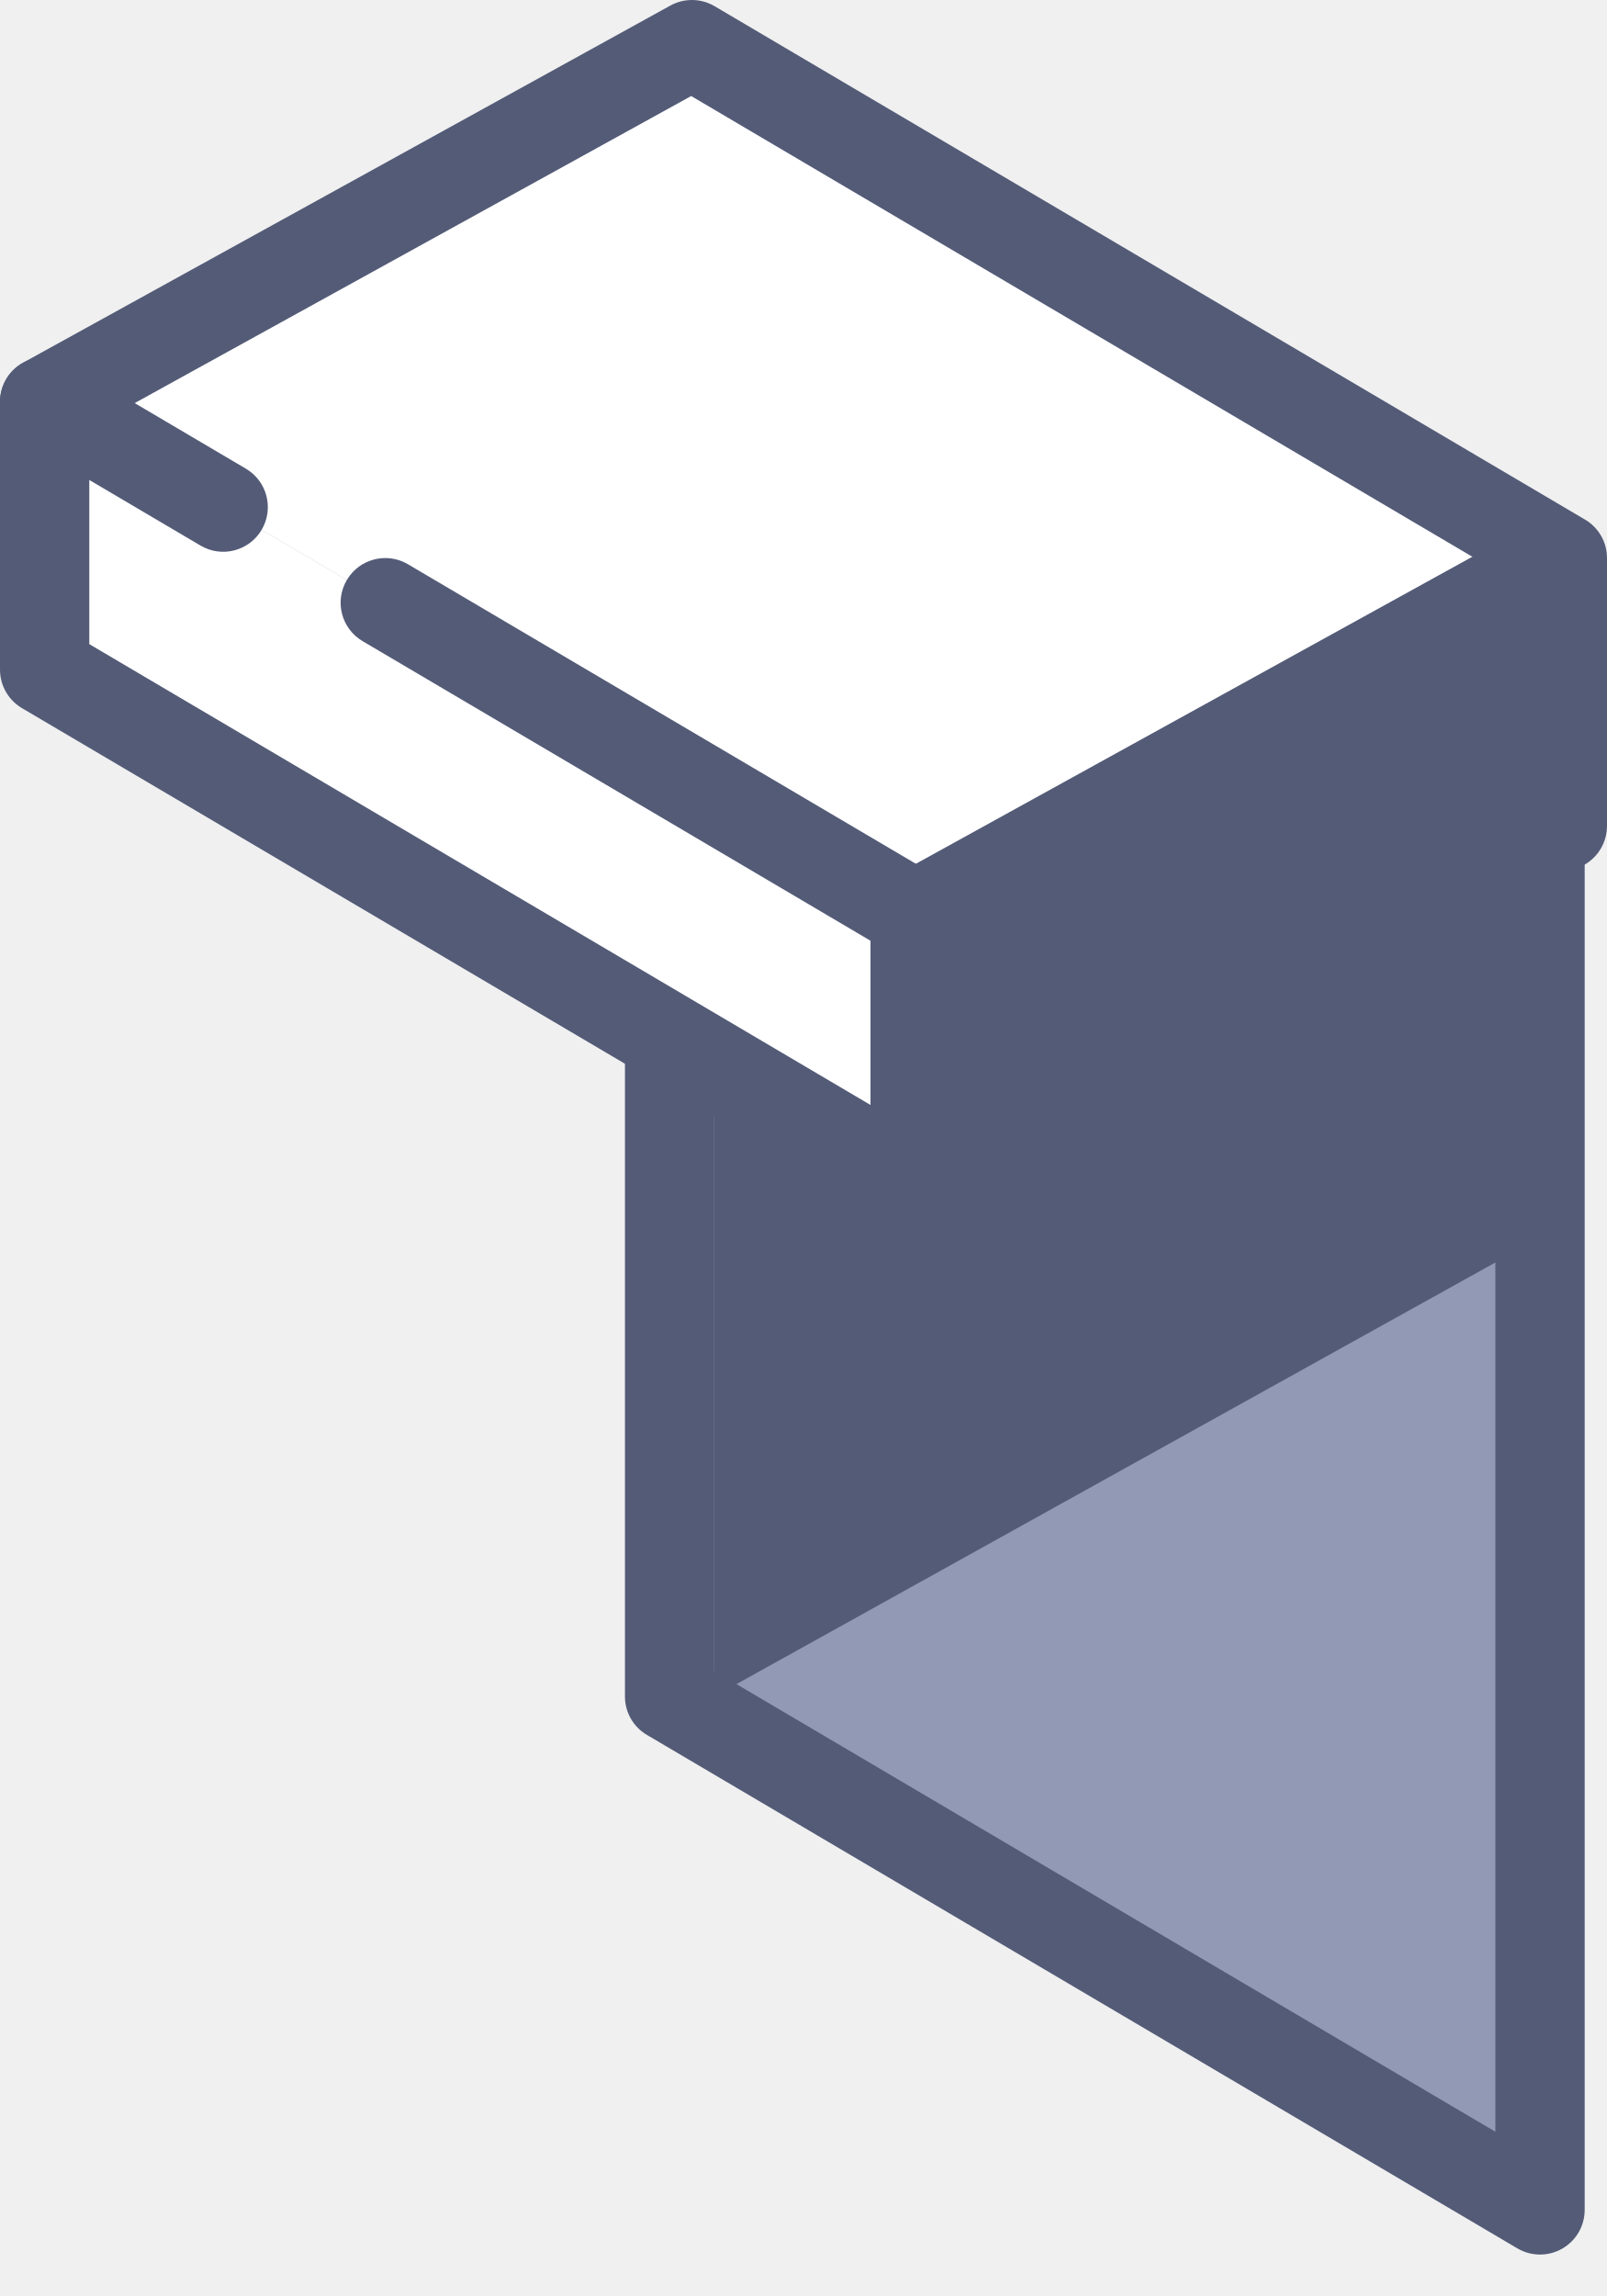
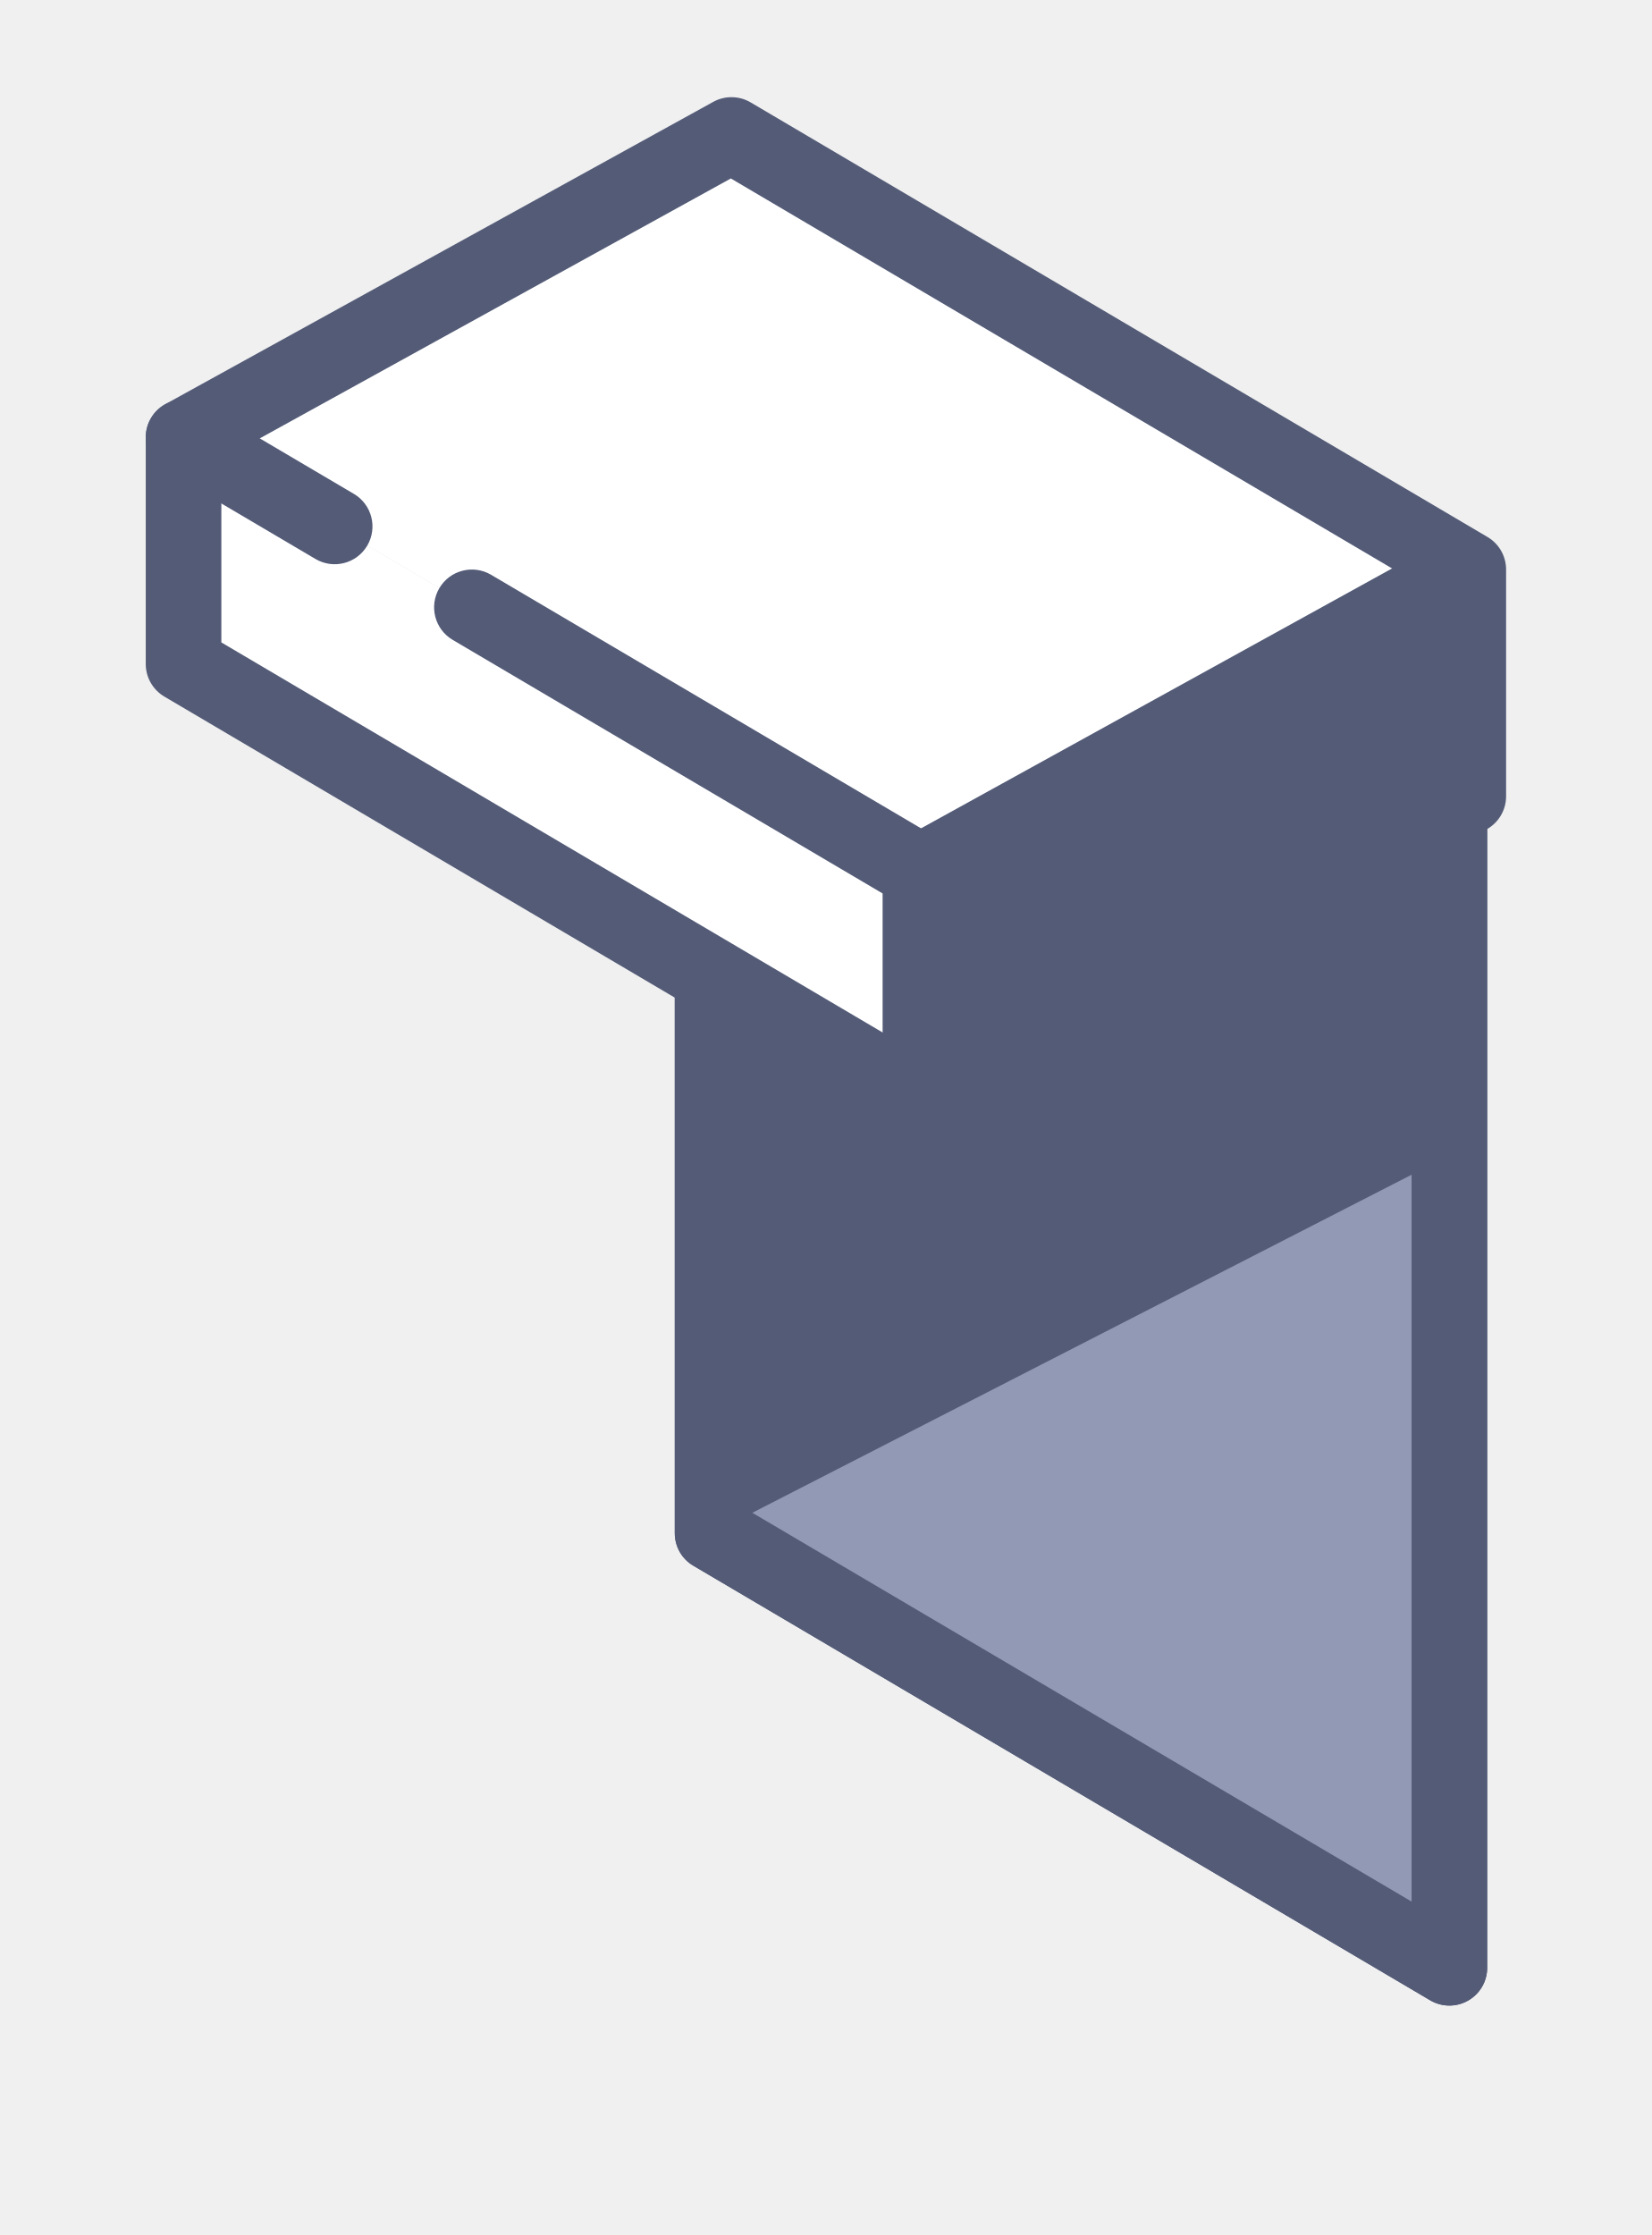
- <svg xmlns="http://www.w3.org/2000/svg" width="28" height="40" viewBox="0 0 28 40" fill="none">
-   <path d="M11.667 1.556L26.834 10.5V38.5L11.667 29.555V1.556Z" fill="#E55E43" />
-   <path d="M11.667 1.556L26.834 10.5V38.5L11.667 29.555V1.556Z" fill="#9199B5" />
-   <path fill-rule="evenodd" clip-rule="evenodd" d="M11.281 0.88C11.523 0.742 11.821 0.744 12.062 0.886L27.228 9.83C27.465 9.97 27.611 10.225 27.611 10.5V38.5C27.611 38.779 27.462 39.037 27.219 39.175C26.977 39.314 26.679 39.312 26.438 39.17L11.272 30.225C11.034 30.086 10.889 29.831 10.889 29.555V1.556C10.889 1.276 11.039 1.019 11.281 0.88ZM12.444 2.917V29.111L26.055 37.138V10.944L12.444 2.917Z" fill="#535B77" />
-   <path d="M12.055 0.778L27.222 9.722L15.944 15.944L0.777 7L12.055 0.778Z" fill="#9199B5" />
-   <path d="M15.944 20.611L27.222 14.389V9.722L15.944 15.944V20.611Z" fill="#535B77" />
-   <path d="M0.777 11.667L15.944 20.611V15.944L0.777 7V11.667Z" fill="#9199B5" />
-   <path d="M12.055 0.778L27.222 9.722L15.944 15.944L0.777 7L12.055 0.778Z" fill="white" />
-   <path d="M12.445 29.555L26.445 21.778V10.889L12.445 18.667V29.555Z" fill="#535B77" />
-   <path d="M0.777 11.667L15.944 20.611V15.944L0.777 7V11.667Z" fill="white" />
-   <path fill-rule="evenodd" clip-rule="evenodd" d="M11.68 0.097C11.921 -0.036 12.214 -0.032 12.451 0.108L27.617 9.052C27.855 9.192 28 9.447 28 9.722V14.389C28 14.672 27.846 14.933 27.598 15.07L16.32 21.292C16.079 21.425 15.786 21.421 15.55 21.281L0.383 12.337C0.146 12.197 0 11.942 0 11.667V7C0 6.717 0.154 6.456 0.402 6.319L11.68 0.097ZM1.556 7.459V11.222L15.957 19.716L26.445 13.93V10.166L12.043 1.673L1.556 7.459Z" fill="#535B77" />
-   <path fill-rule="evenodd" clip-rule="evenodd" d="M15.167 20.611V15.944H16.723V20.611H15.167Z" fill="#535B77" />
-   <path fill-rule="evenodd" clip-rule="evenodd" d="M0.108 6.605C0.326 6.235 0.803 6.112 1.173 6.33L4.284 8.165C4.654 8.383 4.777 8.86 4.559 9.23C4.341 9.6 3.864 9.723 3.494 9.505L0.383 7.67C0.013 7.452 -0.11 6.975 0.108 6.605ZM6.043 10.105C6.261 9.735 6.738 9.612 7.108 9.83L16.34 15.274C16.71 15.492 16.833 15.969 16.614 16.339C16.396 16.709 15.919 16.832 15.549 16.614L6.318 11.17C5.948 10.952 5.824 10.475 6.043 10.105Z" fill="#535B77" />
-   <path fill-rule="evenodd" clip-rule="evenodd" d="M15.569 15.263L26.847 9.041L27.598 10.403L16.32 16.625L15.569 15.263Z" fill="#535B77" />
+ <svg xmlns="http://www.w3.org/2000/svg" width="34" height="46" viewBox="0 0 34 46" fill="none">
+   <path d="M15.055 2.778L30.222 11.722L18.944 17.944L3.777 9L15.055 2.778Z" fill="#9199B5" />
+   <path d="M15.444 31.555L29.444 23.778V12.889L15.444 20.666V31.555Z" fill="#535B77" />
+   <path d="M3.777 13.667L18.944 22.611V17.944L3.777 9V13.667Z" fill="white" />
+   <path d="M14.667 3.556L29.834 12.5V40.5L14.667 31.555V3.556Z" fill="#535B77" />
+   <path fill-rule="evenodd" clip-rule="evenodd" d="M14.281 2.88C14.523 2.742 14.821 2.744 15.062 2.886L30.228 11.83C30.465 11.97 30.611 12.225 30.611 12.5V40.5C30.611 40.779 30.461 41.037 30.219 41.175C29.977 41.314 29.678 41.312 29.438 41.17L14.271 32.225C14.034 32.086 13.889 31.831 13.889 31.555V3.556C13.889 3.276 14.038 3.019 14.281 2.88ZM15.444 4.917V31.111L29.055 39.138V12.944L15.444 4.917Z" fill="#535B77" />
+   <path d="M29.834 23.778V38.166V40.5L14.667 31.555L29.834 23.778Z" fill="#9199B5" />
+   <path fill-rule="evenodd" clip-rule="evenodd" d="M14.281 2.88C14.523 2.742 14.821 2.744 15.062 2.886L30.228 11.83C30.465 11.97 30.611 12.225 30.611 12.5V40.5C30.611 40.779 30.461 41.037 30.219 41.175C29.977 41.314 29.678 41.312 29.438 41.17L14.271 32.225C14.034 32.086 13.889 31.831 13.889 31.555V3.556C13.889 3.276 14.038 3.019 14.281 2.88ZM15.444 4.917V31.111L29.055 39.138V12.944L15.444 4.917Z" fill="#535B77" />
+   <path d="M3.777 13.667L18.944 22.611V17.944L3.777 9V13.667Z" fill="white" />
+   <path d="M18.944 22.611L30.222 16.389V11.722L18.944 17.944V22.611Z" fill="#535B77" />
+   <path d="M15.055 2.778L30.222 11.722L18.944 17.944L3.777 9L15.055 2.778Z" fill="white" />
+   <path fill-rule="evenodd" clip-rule="evenodd" d="M18.167 22.611V17.945H19.723V22.611H18.167Z" fill="#535B77" />
+   <path fill-rule="evenodd" clip-rule="evenodd" d="M3.108 8.605C3.326 8.235 3.803 8.112 4.173 8.33L7.284 10.165C7.654 10.383 7.777 10.86 7.559 11.23C7.341 11.6 6.864 11.723 6.494 11.505L3.383 9.67C3.013 9.452 2.89 8.975 3.108 8.605ZM9.043 12.105C9.261 11.735 9.738 11.612 10.108 11.83L19.34 17.274C19.71 17.493 19.833 17.969 19.614 18.339C19.396 18.709 18.919 18.832 18.549 18.614L9.318 13.17C8.948 12.952 8.825 12.475 9.043 12.105Z" fill="#535B77" />
+   <path fill-rule="evenodd" clip-rule="evenodd" d="M18.569 17.263L29.846 11.041L30.598 12.403L19.32 18.625L18.569 17.263Z" fill="#535B77" />
+   <path fill-rule="evenodd" clip-rule="evenodd" d="M14.68 2.097C14.921 1.964 15.214 1.968 15.451 2.108L30.617 11.052C30.855 11.192 31 11.447 31 11.722V16.389C31 16.672 30.846 16.933 30.598 17.07L19.32 23.292C19.079 23.425 18.786 23.421 18.549 23.281L3.383 14.337C3.146 14.197 3 13.942 3 13.667V9C3 8.717 3.154 8.456 3.402 8.319L14.68 2.097ZM4.556 9.459V13.222L18.957 21.716L29.444 15.93V12.166L15.043 3.673L4.556 9.459Z" fill="#535B77" />
</svg>
